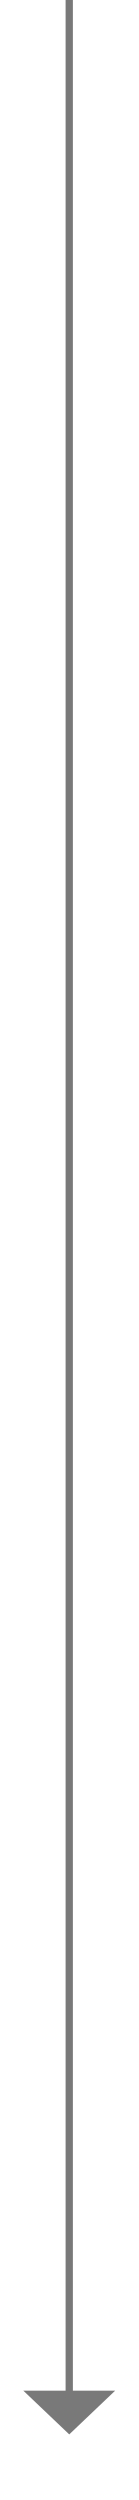
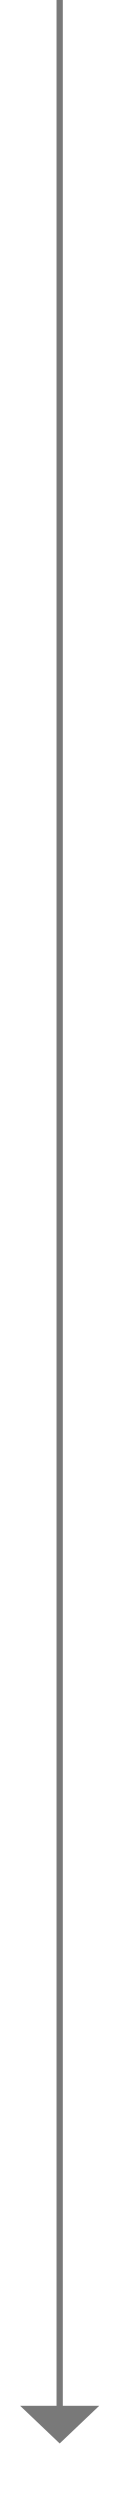
- <svg xmlns="http://www.w3.org/2000/svg" version="1.1" width="19px" height="343px">
-   <g transform="matrix(1 0 0 1 -509 -606 )">
-     <path d="M 512.2 934  L 518.5 940  L 524.8 934  L 512.2 934  Z " fill-rule="nonzero" fill="#797979" stroke="none" />
-     <path d="M 518.5 606  L 518.5 935  " stroke-width="1" stroke="#797979" fill="none" />
+ <svg xmlns="http://www.w3.org/2000/svg" version="1.1" width="19px" height="398px">
+   <g transform="matrix(1 0 0 1 -832 -577 )">
+     <path d="M 835.2 960  L 841.5 966  L 847.8 960  L 835.2 960  Z " fill-rule="nonzero" fill="#797979" stroke="none" />
+     <path d="M 841.5 577  L 841.5 961  " stroke-width="1" stroke="#797979" fill="none" />
  </g>
</svg>
